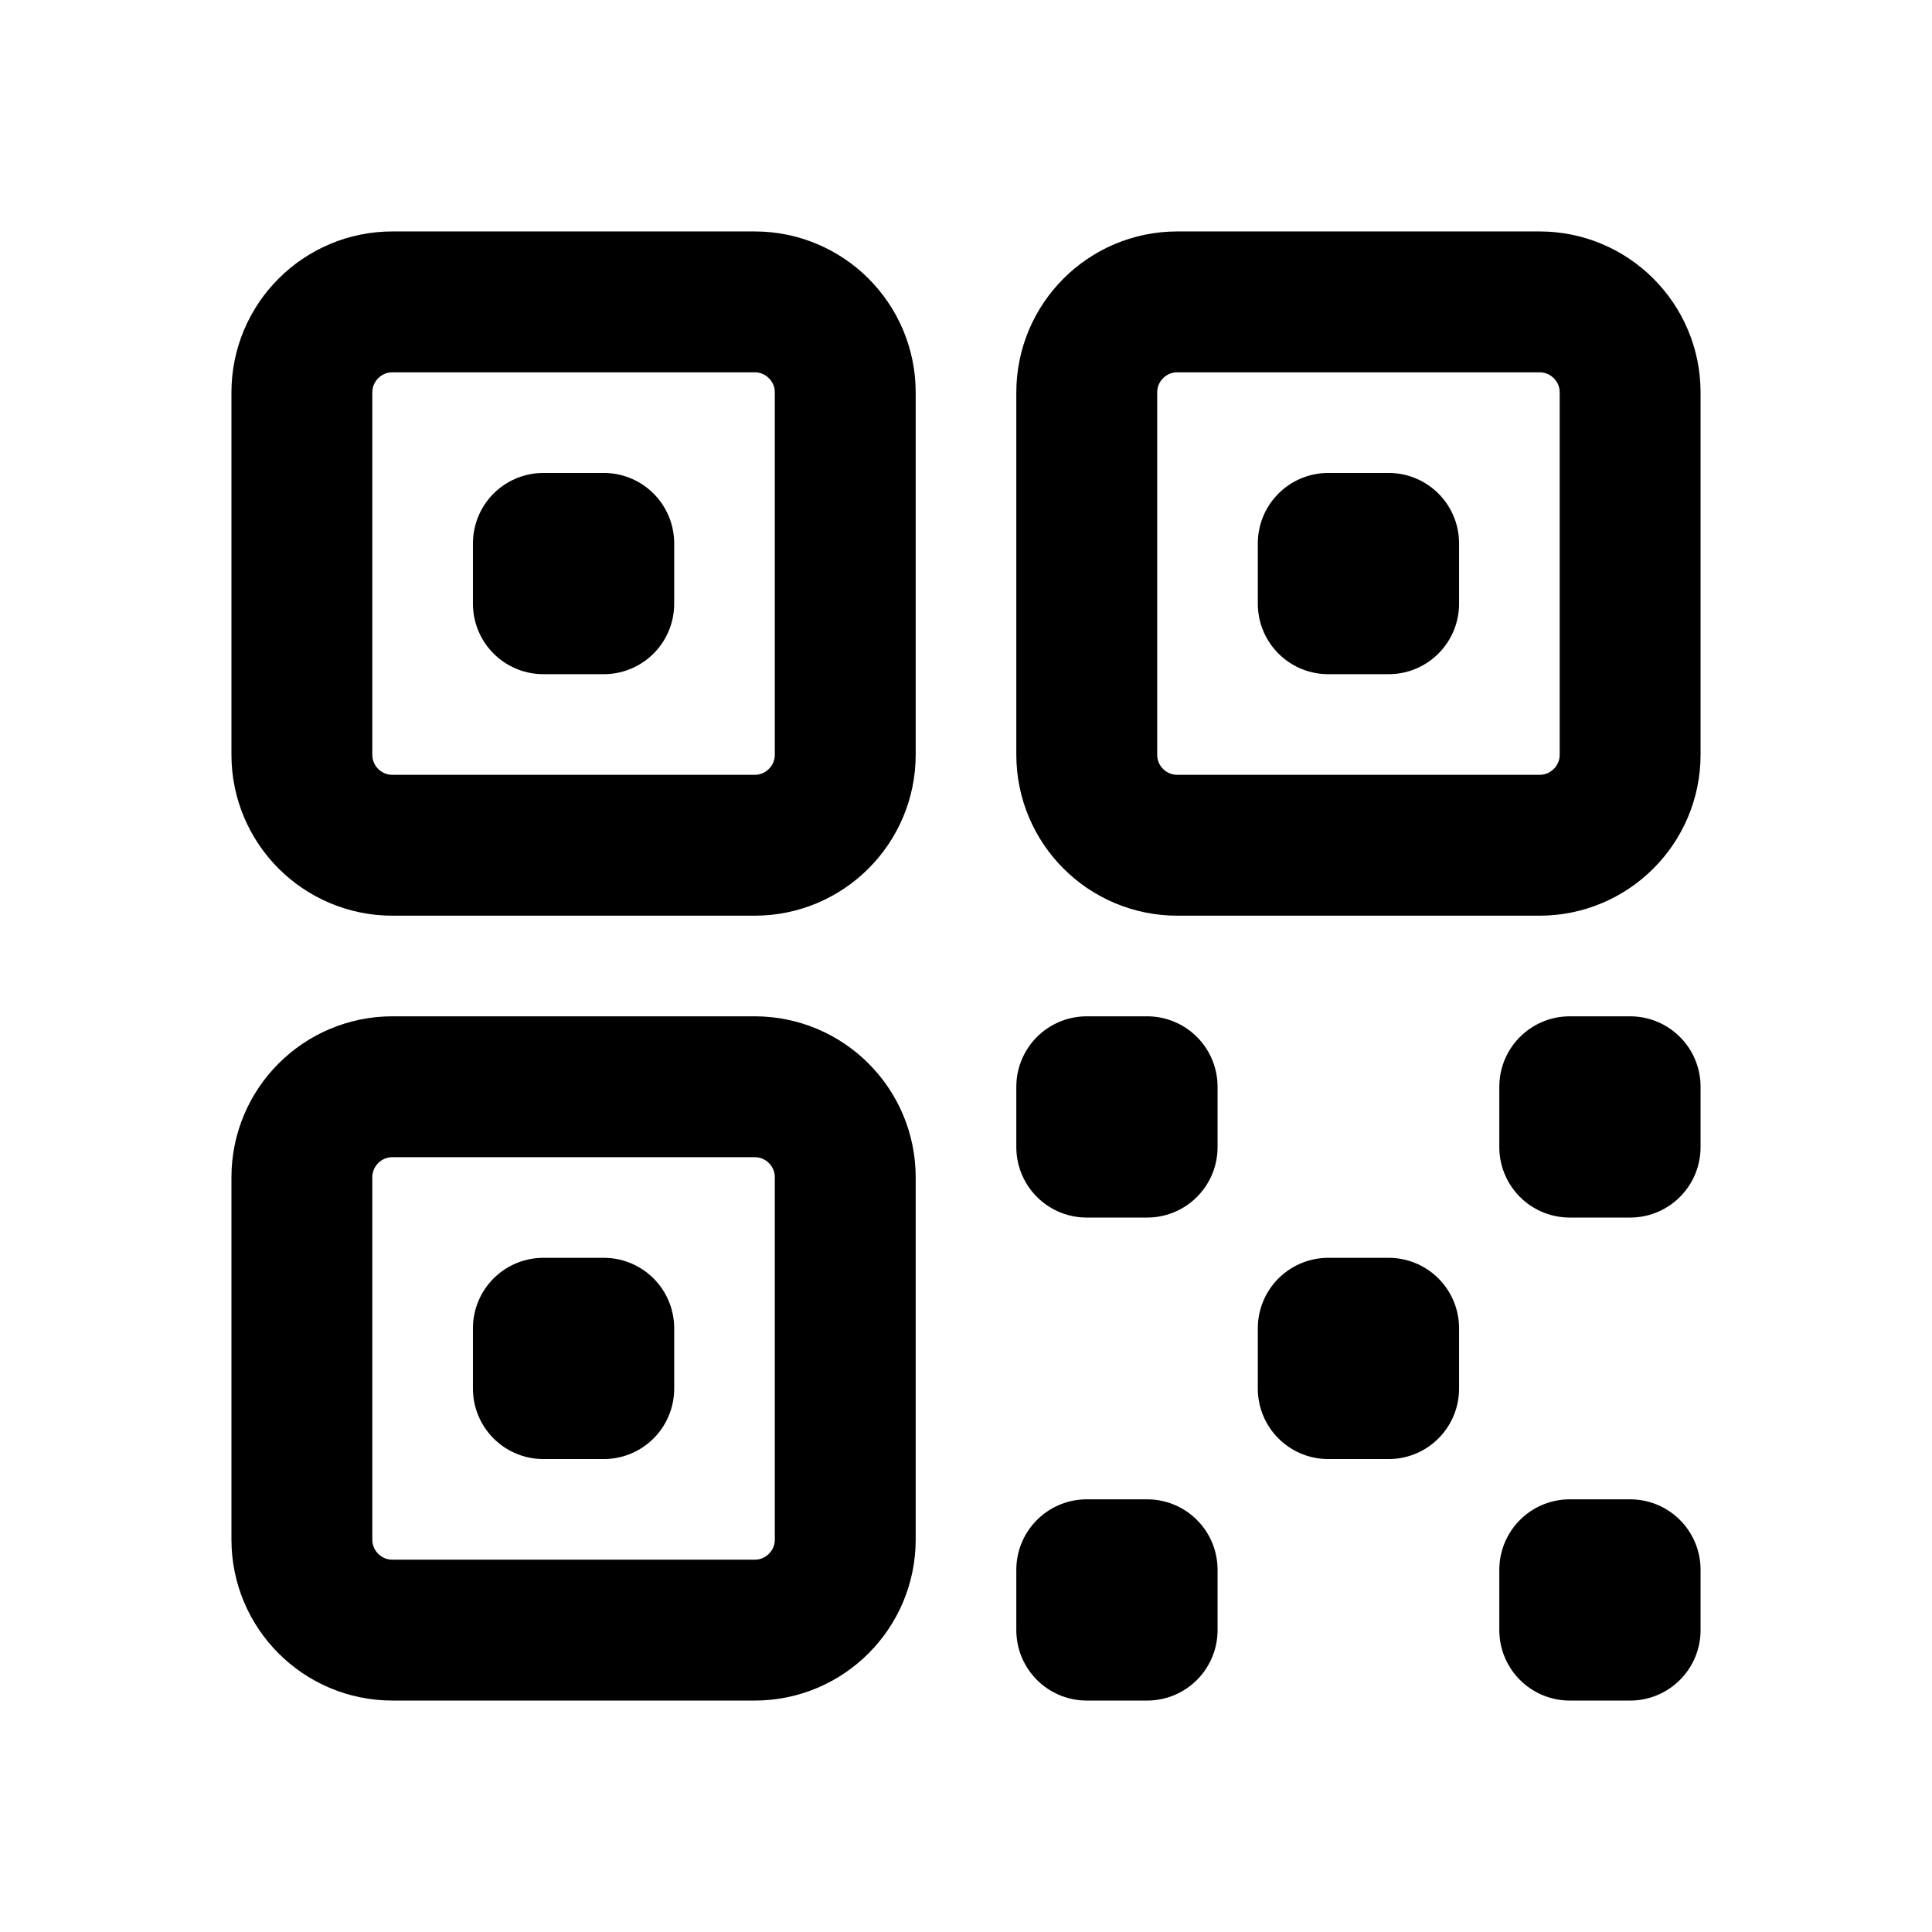
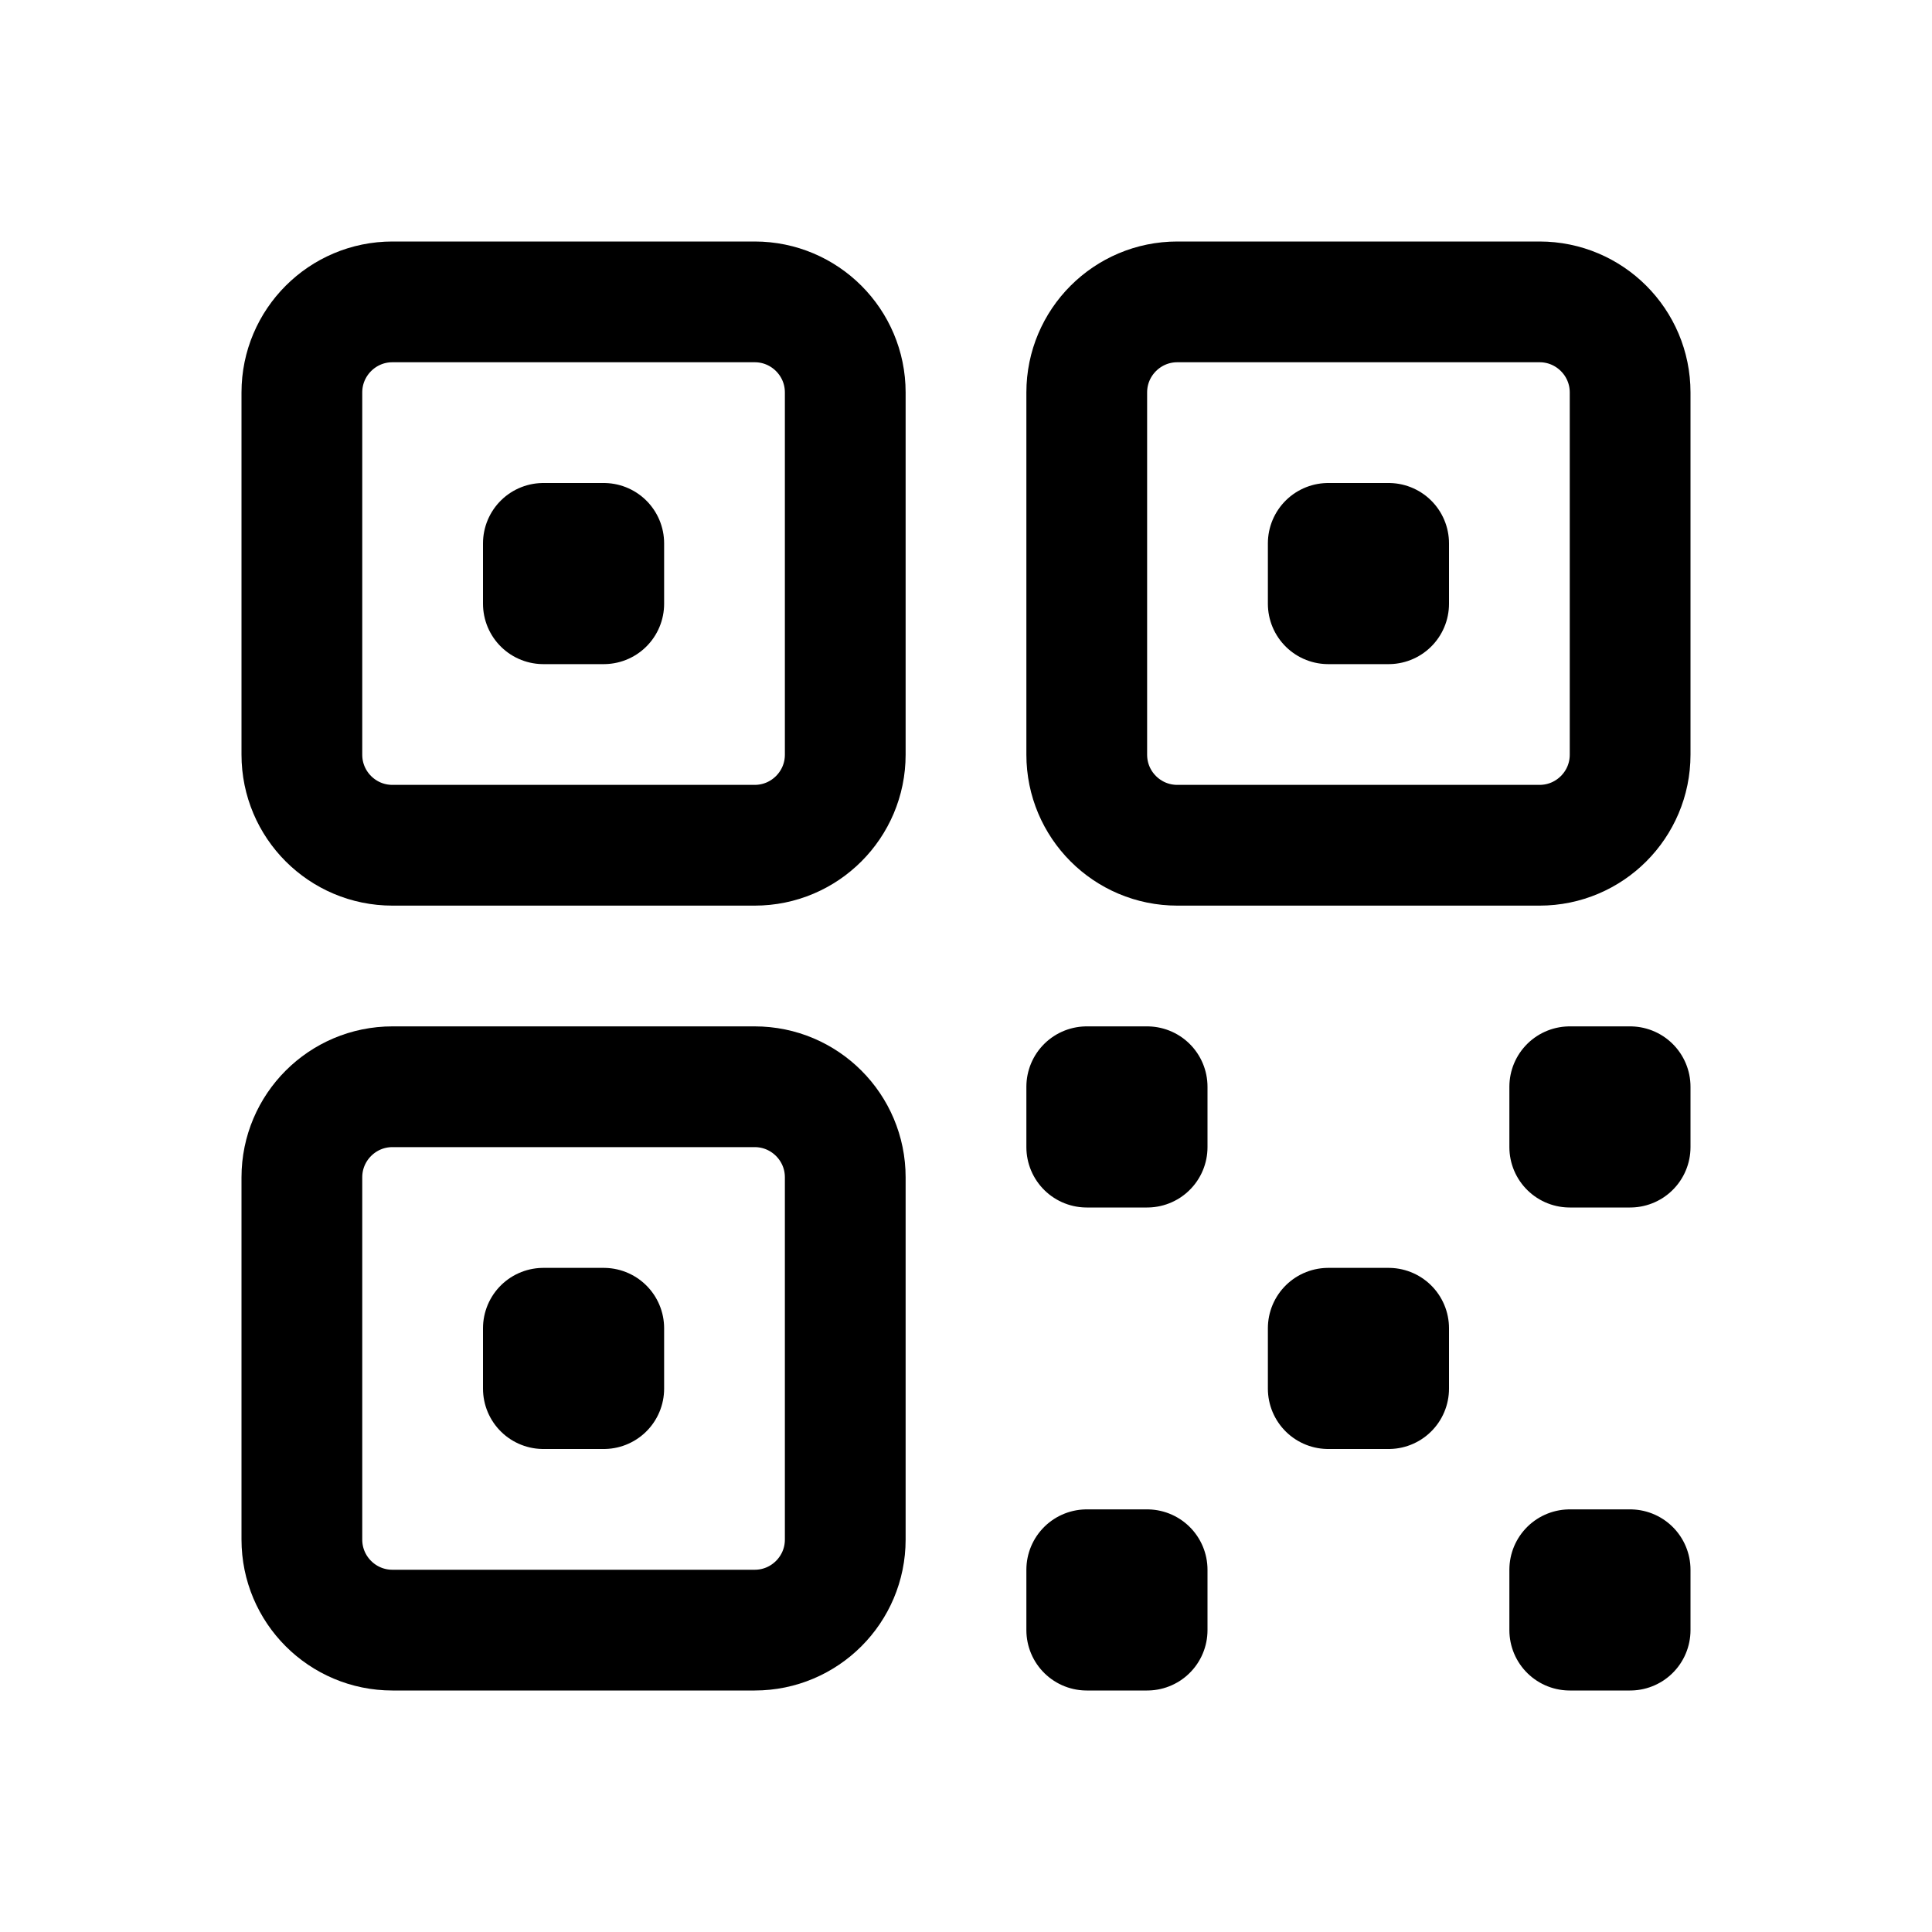
- <svg xmlns="http://www.w3.org/2000/svg" fill="none" viewBox="0 0 24 24" stroke-width="1.75" stroke="currentColor" aria-hidden="true" focusable="false" class="css-1fcggc9">
+ <svg xmlns="http://www.w3.org/2000/svg" fill="none" viewBox="0 0 24 24" stroke-width="1.5" stroke="currentColor" aria-hidden="true" focusable="false" class="css-1fcggc9">
  <path stroke-linecap="round" stroke-linejoin="round" d="M3.75 4.875c0-.621.504-1.125 1.125-1.125h4.5c.621 0 1.125.504 1.125 1.125v4.5c0 .621-.504 1.125-1.125 1.125h-4.5A1.125 1.125 0 013.75 9.375v-4.5zM3.75 14.625c0-.621.504-1.125 1.125-1.125h4.5c.621 0 1.125.504 1.125 1.125v4.5c0 .621-.504 1.125-1.125 1.125h-4.5a1.125 1.125 0 01-1.125-1.125v-4.5zM13.5 4.875c0-.621.504-1.125 1.125-1.125h4.5c.621 0 1.125.504 1.125 1.125v4.5c0 .621-.504 1.125-1.125 1.125h-4.5A1.125 1.125 0 0113.5 9.375v-4.5z">
    </path>
  <path stroke-linecap="round" stroke-linejoin="round" d="M6.75 6.75h.75v.75h-.75v-.75zM6.75 16.5h.75v.75h-.75v-.75zM16.5 6.75h.75v.75h-.75v-.75zM13.5 13.5h.75v.75h-.75v-.75zM13.5 19.5h.75v.75h-.75v-.75zM19.5 13.5h.75v.75h-.75v-.75zM19.5 19.5h.75v.75h-.75v-.75zM16.5 16.5h.75v.75h-.75v-.75z">
    </path>
</svg>
